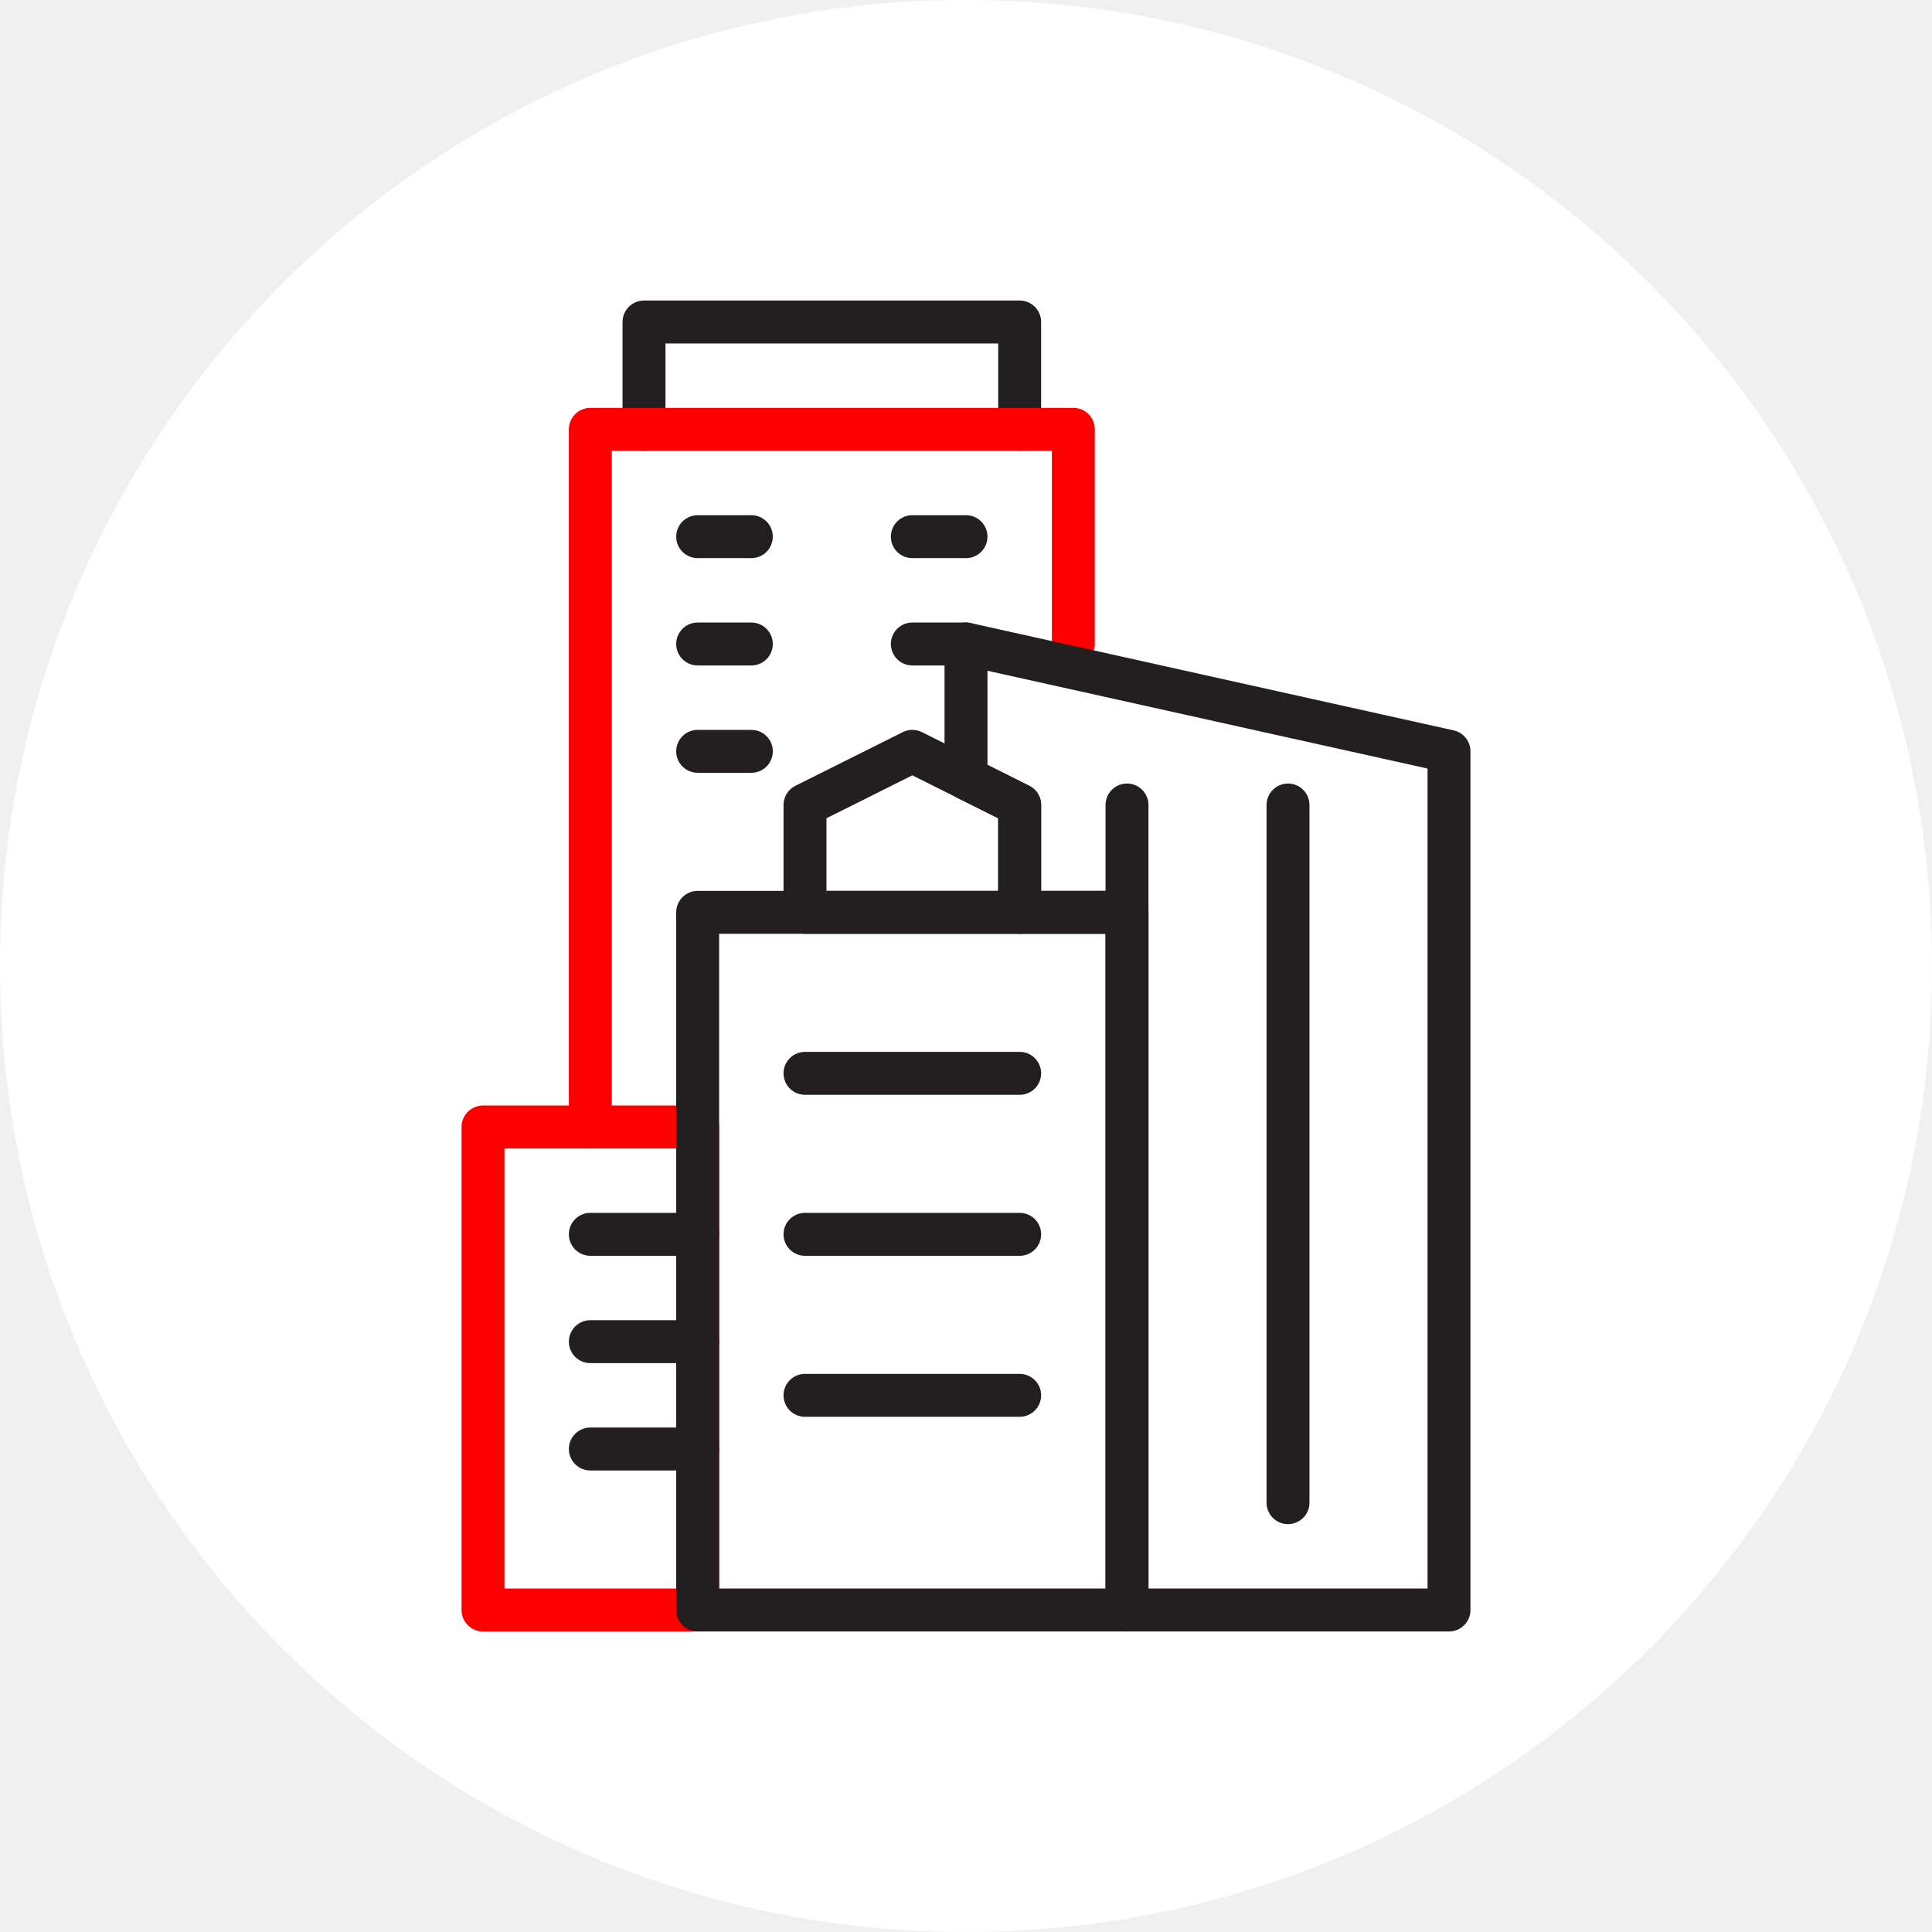
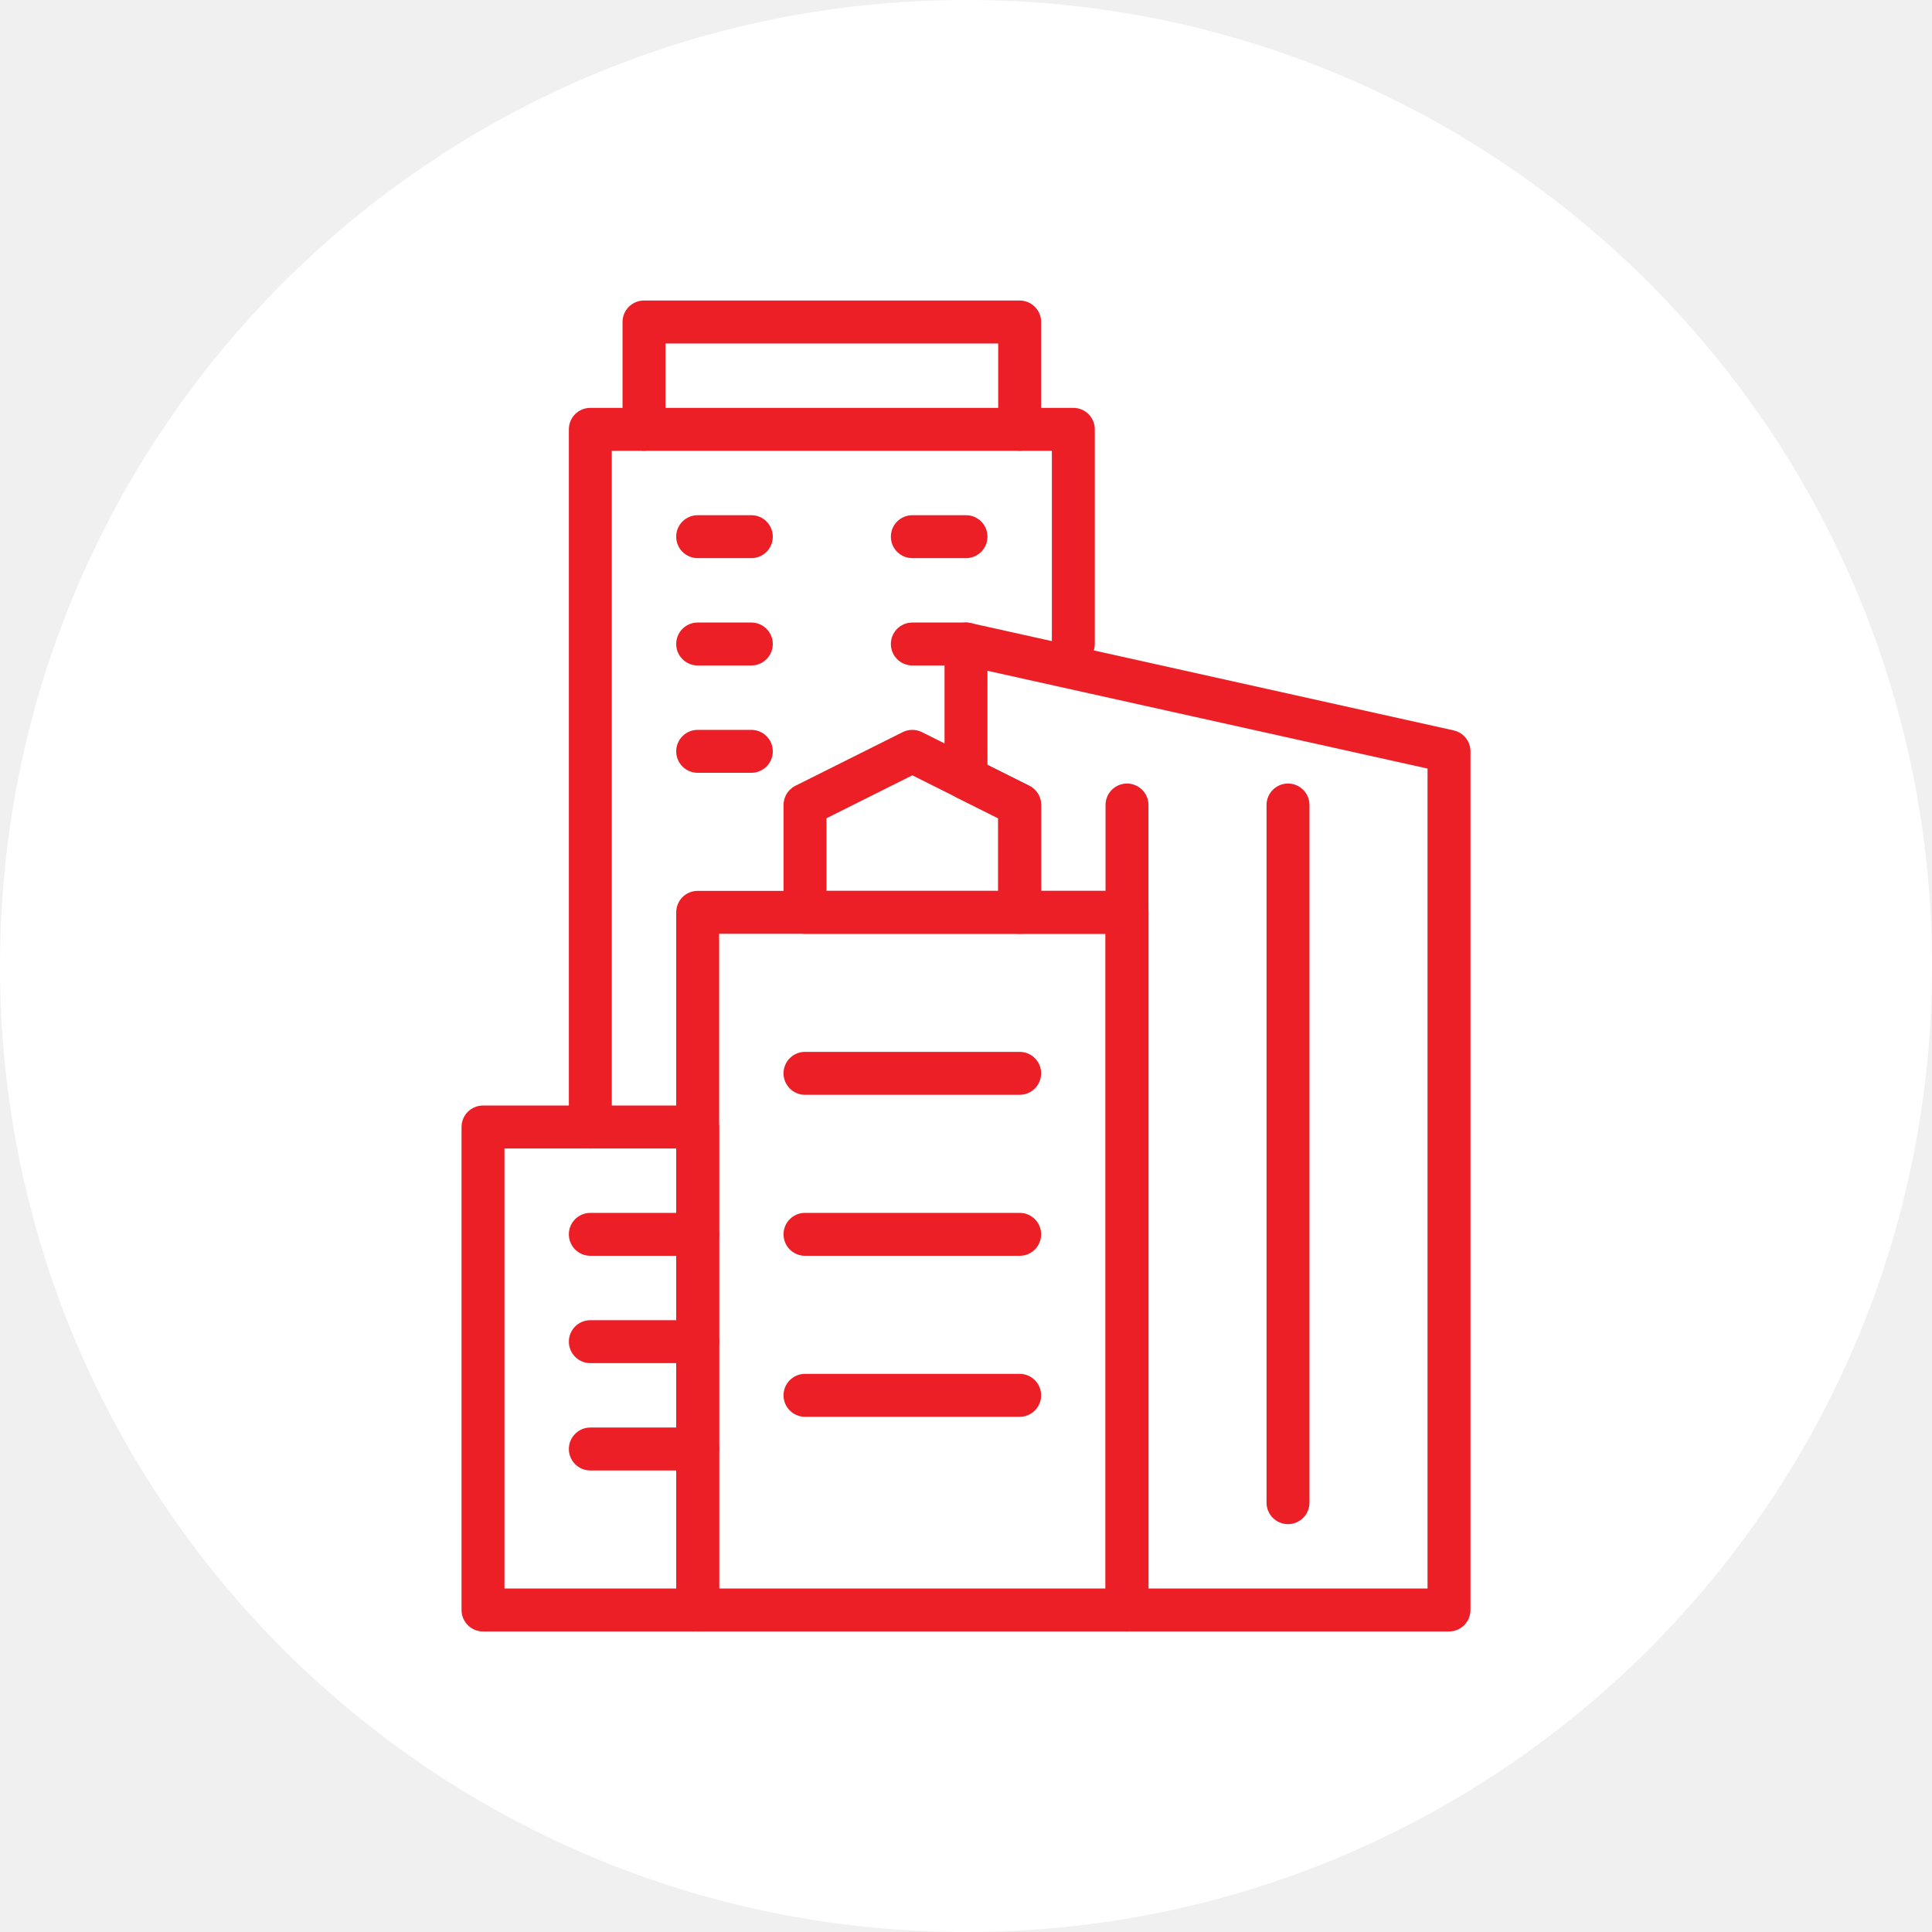
- <svg xmlns="http://www.w3.org/2000/svg" width="100%" height="100%" viewBox="0 0 36 36" version="1.1" xml:space="preserve" style="fill-rule:evenodd;clip-rule:evenodd;stroke-linecap:round;stroke-linejoin:round;stroke-miterlimit:1.5;">
+ <svg xmlns="http://www.w3.org/2000/svg" width="100%" height="100%" viewBox="0 0 36 36" version="1.1" xml:space="preserve" style="fill-rule:evenodd;clip-rule:evenodd;stroke-linejoin:round;stroke-miterlimit:2;">
  <rect id="housing-tower" x="0" y="0" width="36" height="36" style="fill:none;" />
  <g id="bg-white">
    <circle cx="18" cy="18" r="18" style="fill:#fff;" />
  </g>
-   <rect x="9" y="21" width="4" height="9" style="fill:none;stroke:#f00;stroke-width:0.8px;" />
-   <path d="M12,8l0,-2l7,0l0,2" style="fill:none;stroke:#231f20;stroke-width:0.8px;" />
-   <rect x="13" y="17" width="8" height="13" style="fill:none;stroke:#231f20;stroke-width:0.8px;" />
-   <path d="M11,21l0,-13l9,0l0,4" style="fill:none;stroke:#f00;stroke-width:0.8px;" />
-   <path d="M15,15l2,-1l2,1l0,2l-4,0l0,-2" style="fill:none;stroke:#231f20;stroke-width:0.8px;" />
-   <path d="M19,15l-1,-0.5l-0,-2.5l9,2l0,16l-6,0l0,-13l-2,0l0,-2Z" style="fill:none;stroke:#231f20;stroke-width:0.8px;" />
-   <path d="M24,15l0,13" style="fill:none;stroke:#231f20;stroke-width:0.8px;" />
-   <path d="M19,20l-4,0" style="fill:none;stroke:#231f20;stroke-width:0.8px;" />
-   <path d="M14,10l-1,0" style="fill:none;stroke:#231f20;stroke-width:0.8px;" />
-   <path d="M13,23l-2,0" style="fill:none;stroke:#231f20;stroke-width:0.8px;" />
-   <path d="M17,10l1,0" style="fill:none;stroke:#231f20;stroke-width:0.8px;" />
-   <path d="M19,23l-4,0" style="fill:none;stroke:#231f20;stroke-width:0.8px;" />
-   <path d="M14,14l-1,0" style="fill:none;stroke:#231f20;stroke-width:0.8px;" />
-   <path d="M13,27l-2,0" style="fill:none;stroke:#231f20;stroke-width:0.8px;" />
-   <path d="M19,26l-4,0" style="fill:none;stroke:#231f20;stroke-width:0.8px;" />
-   <path d="M14,12l-1,0" style="fill:none;stroke:#231f20;stroke-width:0.8px;" />
-   <path d="M13,25l-2,0" style="fill:none;stroke:#231f20;stroke-width:0.8px;" />
-   <path d="M17,12l1,0" style="fill:none;stroke:#231f20;stroke-width:0.8px;" />
-   <path d="M21,15l0,2" style="fill:none;stroke:#231f20;stroke-width:0.8px;" />
+   <path d="M13.4,21c-0,-0.221 -0.179,-0.4 -0.4,-0.4l-4,0c-0.221,0 -0.4,0.179 -0.4,0.4l0,9c0,0.221 0.179,0.4 0.4,0.4l4,-0c0.221,0 0.4,-0.179 0.4,-0.4l-0,-9Zm-0.8,0.4l-0,8.2c0,0 -3.2,0 -3.2,0c0,0 0,-8.2 0,-8.2l3.2,-0Z" style="fill:#ec1f27;" />
+   <path d="M12.4,8l-0,-1.6c-0,-0 6.2,-0 6.2,-0c-0,-0 -0,1.6 -0,1.6c0,0.221 0.179,0.4 0.4,0.4c0.221,-0 0.4,-0.179 0.4,-0.4l0,-2c0,-0.221 -0.179,-0.4 -0.4,-0.4l-7,0c-0.221,0 -0.4,0.179 -0.4,0.4l0,2c-0,0.221 0.179,0.4 0.4,0.4c0.221,0 0.4,-0.179 0.4,-0.4Z" style="fill:#ec1f27;" />
+   <path d="M21.4,17c0,-0.221 -0.179,-0.4 -0.4,-0.4l-8,0c-0.221,0 -0.4,0.179 -0.4,0.4l-0,13c-0,0.221 0.179,0.4 0.4,0.4l8,-0c0.221,0 0.4,-0.179 0.4,-0.4l0,-13Zm-0.8,0.4l-0,12.2c-0,0 -7.2,0 -7.2,0c0,-0 -0,-12.2 -0,-12.2l7.2,0Z" style="fill:#ec1f27;" />
+   <path d="M11.4,21l-0,-12.6c-0,-0 8.2,-0 8.2,-0c-0,-0 -0,3.6 -0,3.6c-0,0.221 0.179,0.4 0.4,0.4c0.221,0 0.4,-0.179 0.4,-0.4l0,-4c0,-0.221 -0.179,-0.4 -0.4,-0.4l-9,0c-0.221,0 -0.4,0.179 -0.4,0.4l0,13c0,0.221 0.179,0.4 0.4,0.4c0.221,-0 0.4,-0.179 0.4,-0.4Z" style="fill:#ec1f27;" />
+   <path d="M14.821,14.642l-0.012,0.006l-0.016,0.01l-0.008,0.004l-0.016,0.012l-0.009,0.006c-0.031,0.023 -0.058,0.05 -0.08,0.08l-0.008,0.011l-0.01,0.016l-0.008,0.012l-0.006,0.01l-0.006,0.012c-0.016,0.034 -0.029,0.07 -0.035,0.108l-0.002,0.01l-0.003,0.02l-0.001,0.02l-0.001,0.008l0,0.013l0,2c0,0.221 0.179,0.4 0.4,0.4l4,-0c0.221,-0 0.4,-0.179 0.4,-0.4l0,-2c0,-0.152 -0.086,-0.29 -0.221,-0.358l-2,-1c-0.113,-0.056 -0.245,-0.056 -0.358,0l-2,1Zm0.579,0.605l-0,1.353c-0,0 3.2,0 3.2,-0c-0,-0 -0,-1.353 0,-1.353c0,0 -1.6,-0.8 -1.6,-0.8l-1.6,0.8Z" style="fill:#ec1f27;" />
+   <path d="M18.6,15.247l-0,1.753c-0,0.221 0.179,0.4 0.4,0.4l1.6,-0c-0,0 -0,12.6 -0,12.6c0,0.221 0.179,0.4 0.4,0.4l6,-0c0.221,0 0.4,-0.179 0.4,-0.4l0,-16c0,-0.187 -0.13,-0.35 -0.313,-0.39l-9,-2c-0.119,-0.027 -0.243,0.002 -0.337,0.078c-0.095,0.076 -0.15,0.191 -0.15,0.312l-0,2.5c0,0.152 0.086,0.29 0.221,0.358l0.779,0.389Zm0.8,-0.247c0,-0.152 -0.086,-0.29 -0.221,-0.358l-0.779,-0.389c0,-0 -0,-1.754 -0,-1.754c-0,-0 8.2,1.822 8.2,1.822c-0,-0 -0,15.279 -0,15.279c-0,-0 -5.2,0 -5.2,0c0,-0 0,-12.6 0,-12.6c0,-0.221 -0.179,-0.4 -0.4,-0.4l-1.6,0c0,0 0,-1.6 0,-1.6Z" style="fill:#ec1f27;" />
+   <path d="M23.6,15l-0,13c0,0.221 0.179,0.4 0.4,0.4c0.221,-0 0.4,-0.179 0.4,-0.4l0,-13c0,-0.221 -0.179,-0.4 -0.4,-0.4c-0.221,-0 -0.4,0.179 -0.4,0.4Z" style="fill:#ec1f27;" />
+   <path d="M19,19.6l-4,0c-0.221,0 -0.4,0.179 -0.4,0.4c0,0.221 0.179,0.4 0.4,0.4l4,-0c0.221,0 0.4,-0.179 0.4,-0.4c0,-0.221 -0.179,-0.4 -0.4,-0.4Z" style="fill:#ec1f27;" />
+   <path d="M14,9.6l-1,-0c-0.221,0 -0.4,0.179 -0.4,0.4c0,0.221 0.179,0.4 0.4,0.4l1,-0c0.221,0 0.4,-0.179 0.4,-0.4c0,-0.221 -0.179,-0.4 -0.4,-0.4Z" style="fill:#ec1f27;" />
+   <path d="M13,22.6l-2,0c-0.221,-0 -0.4,0.179 -0.4,0.4c-0,0.221 0.179,0.4 0.4,0.4l2,-0c0.221,-0 0.4,-0.179 0.4,-0.4c-0,-0.221 -0.179,-0.4 -0.4,-0.4Z" style="fill:#ec1f27;" />
+   <path d="M17,10.4l1,-0c0.221,0 0.4,-0.179 0.4,-0.4c0,-0.221 -0.179,-0.4 -0.4,-0.4l-1,0c-0.221,0 -0.4,0.179 -0.4,0.4c0,0.221 0.179,0.4 0.4,0.4Z" style="fill:#ec1f27;" />
+   <path d="M19,22.6l-4,0c-0.221,-0 -0.4,0.179 -0.4,0.4c-0,0.221 0.179,0.4 0.4,0.4l4,-0c0.221,-0 0.4,-0.179 0.4,-0.4c-0,-0.221 -0.179,-0.4 -0.4,-0.4Z" style="fill:#ec1f27;" />
+   <path d="M14,13.6l-1,-0c-0.221,0 -0.4,0.179 -0.4,0.4c0,0.221 0.179,0.4 0.4,0.4l1,-0c0.221,0 0.4,-0.179 0.4,-0.4c0,-0.221 -0.179,-0.4 -0.4,-0.4Z" style="fill:#ec1f27;" />
+   <path d="M13,26.6l-2,0c-0.221,0 -0.4,0.179 -0.4,0.4c0,0.221 0.179,0.4 0.4,0.4l2,-0c0.221,0 0.4,-0.179 0.4,-0.4c0,-0.221 -0.179,-0.4 -0.4,-0.4Z" style="fill:#ec1f27;" />
+   <path d="M19,25.6l-4,0c-0.221,-0 -0.4,0.179 -0.4,0.4c-0,0.221 0.179,0.4 0.4,0.4l4,-0c0.221,-0 0.4,-0.179 0.4,-0.4c-0,-0.221 -0.179,-0.4 -0.4,-0.4Z" style="fill:#ec1f27;" />
+   <path d="M14,11.6l-1,-0c-0.221,0 -0.4,0.179 -0.4,0.4c0,0.221 0.179,0.4 0.4,0.4l1,-0c0.221,0 0.4,-0.179 0.4,-0.4c0,-0.221 -0.179,-0.4 -0.4,-0.4Z" style="fill:#ec1f27;" />
+   <path d="M13,24.6l-2,0c-0.221,-0 -0.4,0.179 -0.4,0.4c-0,0.221 0.179,0.4 0.4,0.4l2,-0c0.221,-0 0.4,-0.179 0.4,-0.4c-0,-0.221 -0.179,-0.4 -0.4,-0.4Z" style="fill:#ec1f27;" />
+   <path d="M17,12.4l1,-0c0.221,0 0.4,-0.179 0.4,-0.4c0,-0.221 -0.179,-0.4 -0.4,-0.4l-1,0c-0.221,0 -0.4,0.179 -0.4,0.4c0,0.221 0.179,0.4 0.4,0.4Z" style="fill:#ec1f27;" />
+   <path d="M20.6,15l-0,2c0,0.221 0.179,0.4 0.4,0.4c0.221,-0 0.4,-0.179 0.4,-0.4l0,-2c0,-0.221 -0.179,-0.4 -0.4,-0.4c-0.221,-0 -0.4,0.179 -0.4,0.4Z" style="fill:#ec1f27;" />
</svg>
